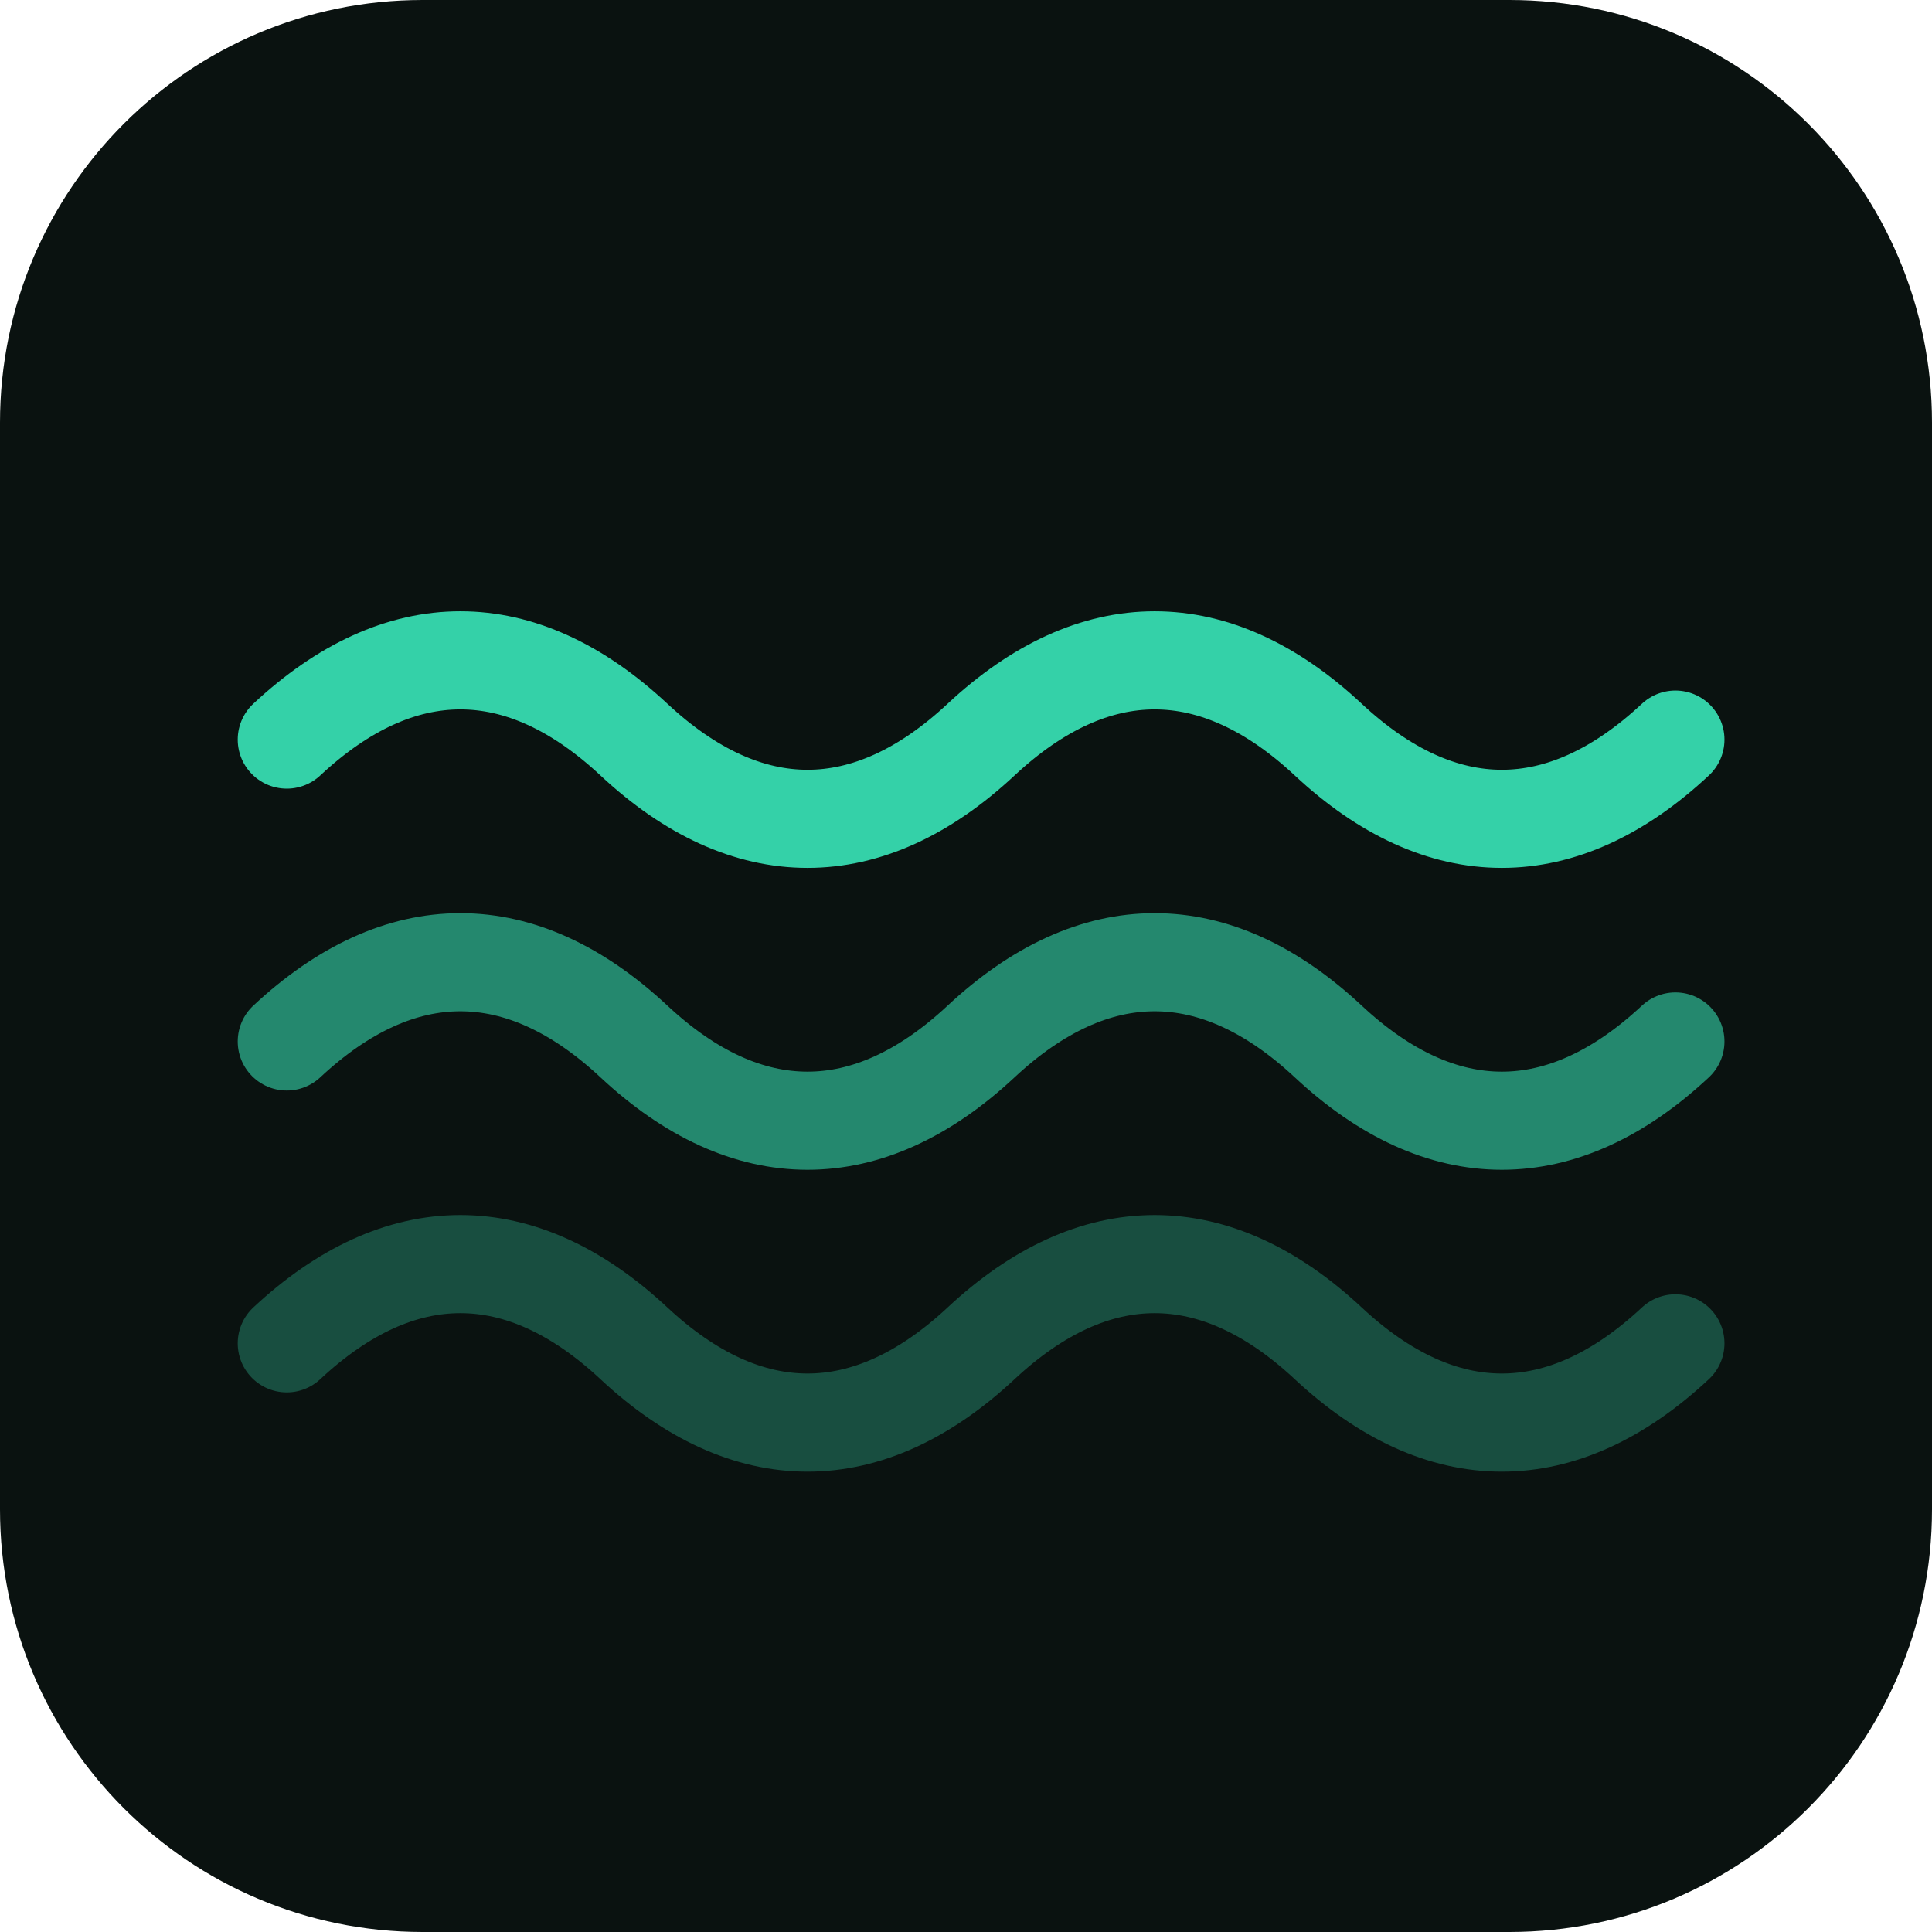
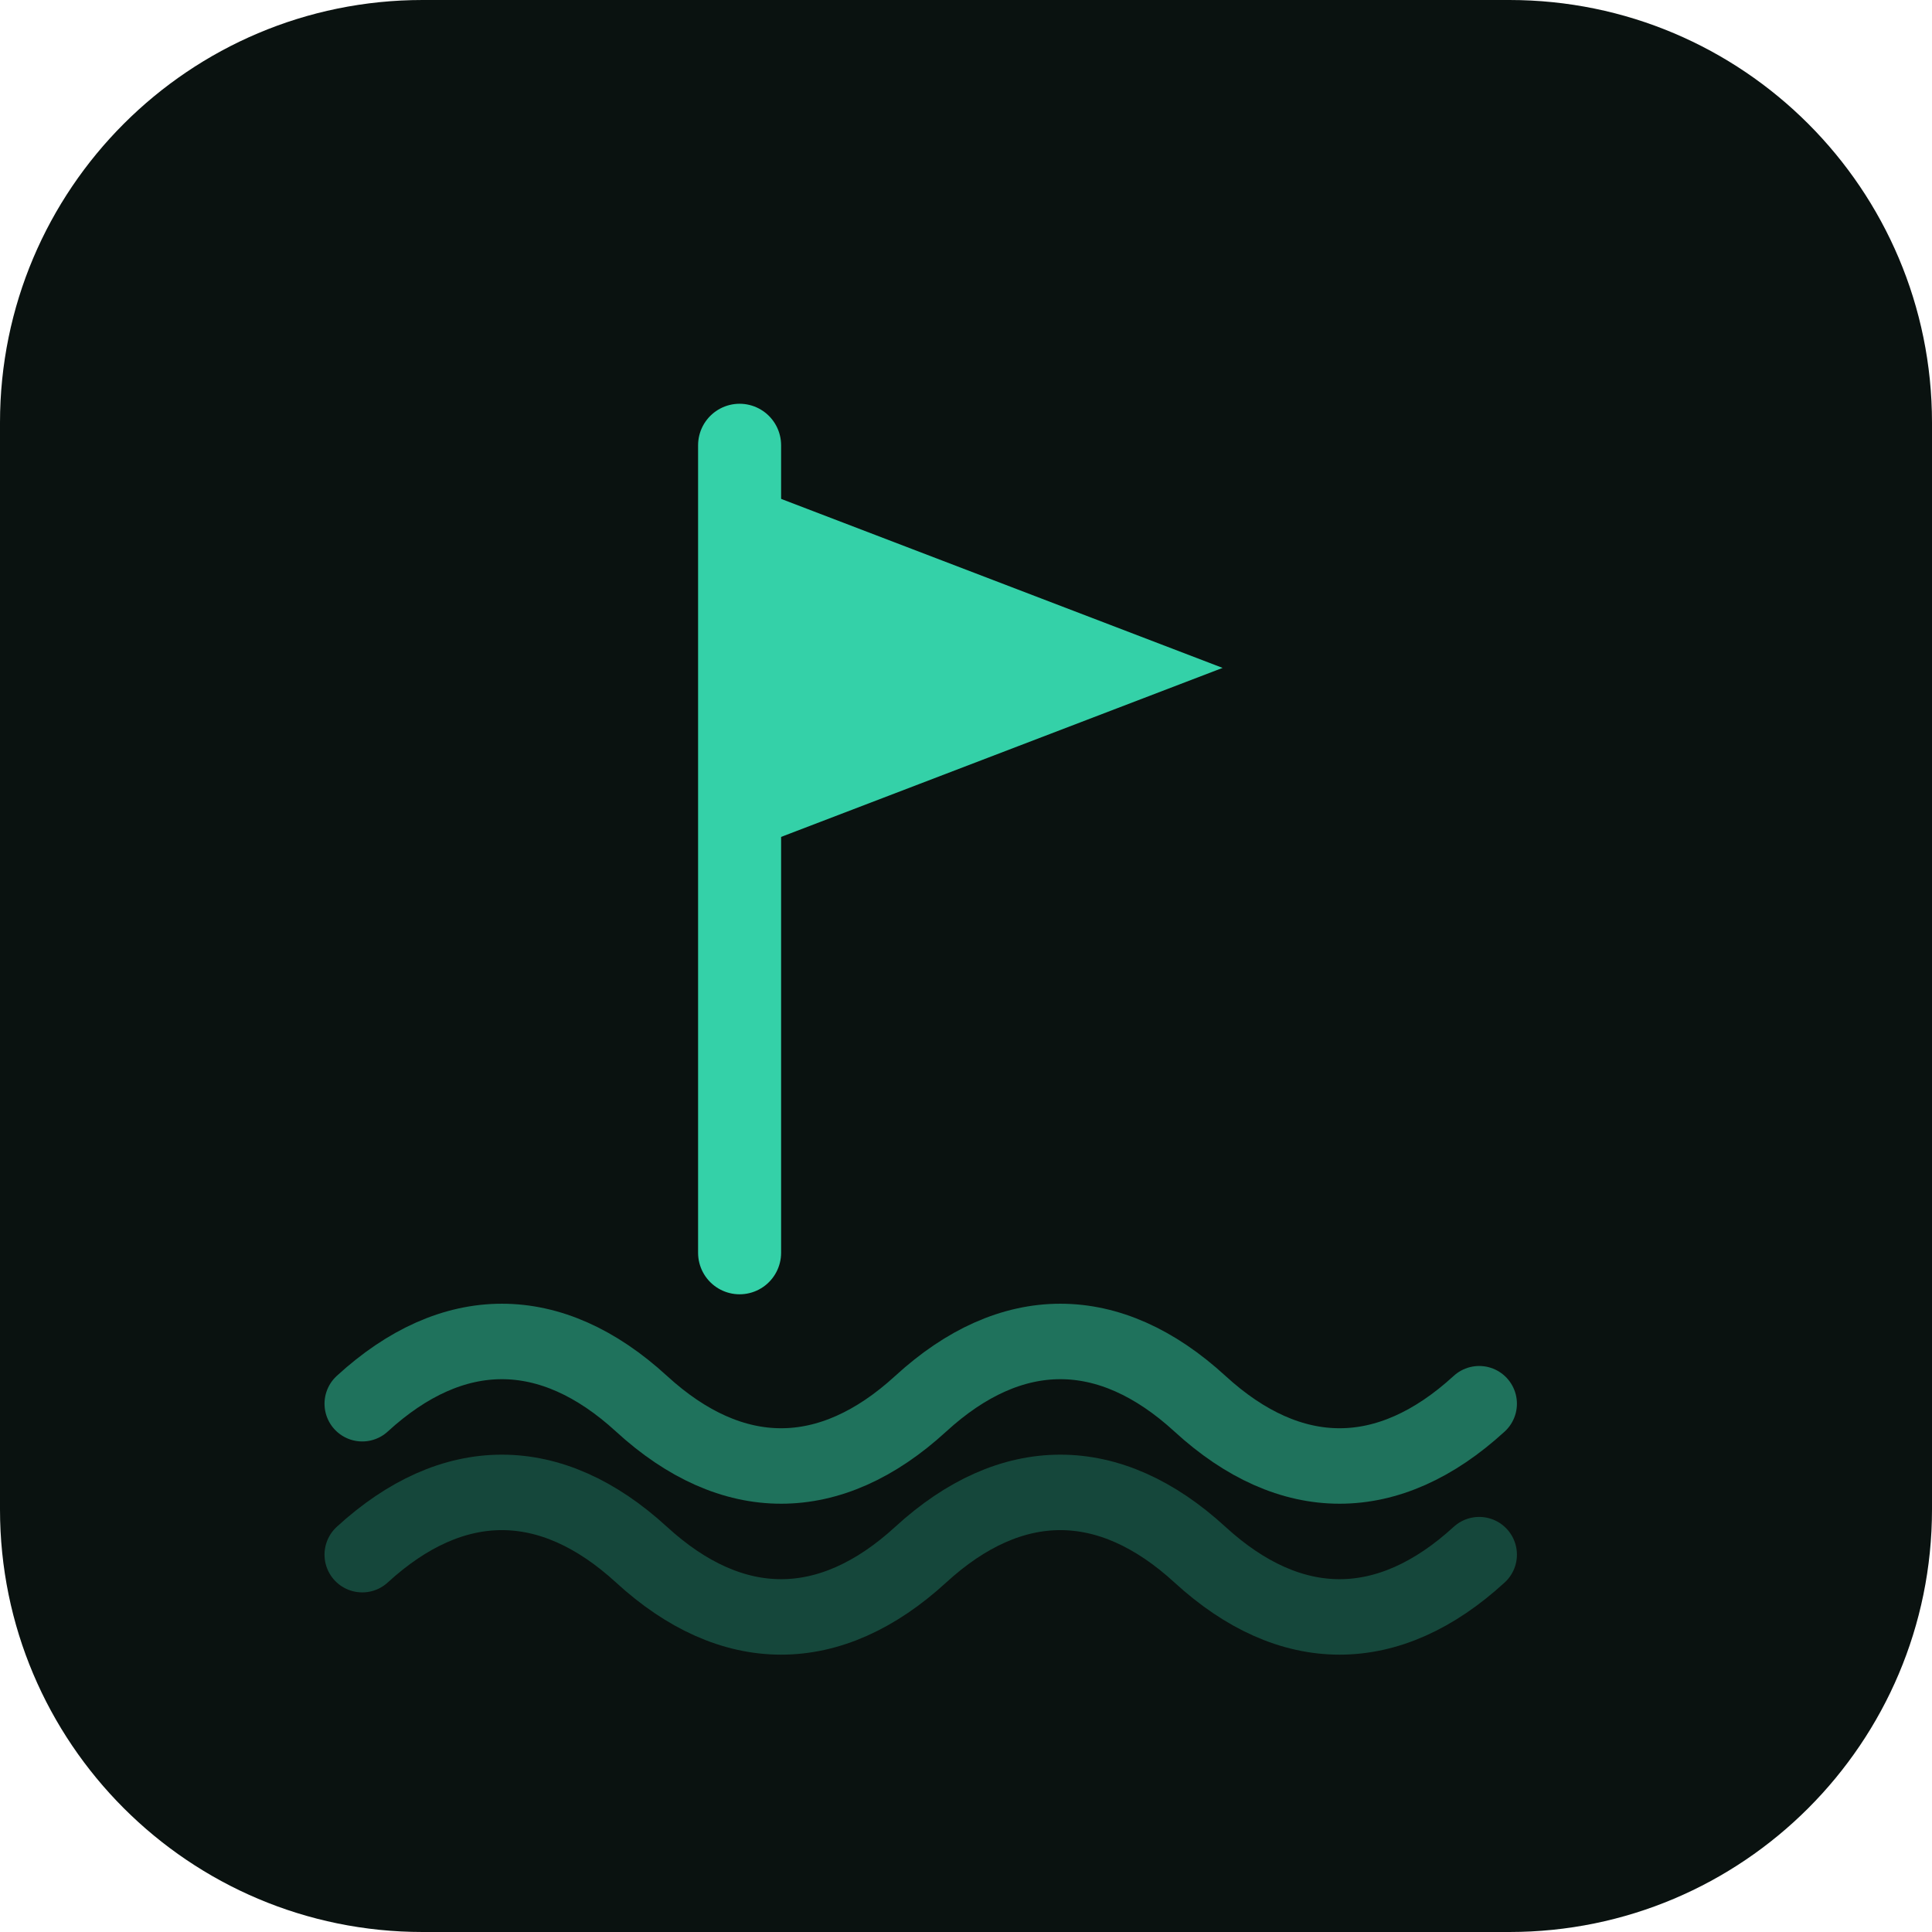
<svg xmlns="http://www.w3.org/2000/svg" width="512" height="512" viewBox="0 0 512 512">
  <rect width="512" height="512" rx="112" fill="#0a1210" />
-   <path d="M76 196c30-28 62-28 92 0s62 28 92 0 62-28 92 0 62 28 92 0" stroke="#34d1a8" stroke-width="26" stroke-linecap="round" fill="none" />
-   <path d="M76 276c30-28 62-28 92 0s62 28 92 0 62-28 92 0 62 28 92 0" stroke="#34d1a8" stroke-width="26" stroke-linecap="round" fill="none" opacity="0.62" />
-   <path d="M76 356c30-28 62-28 92 0s62 28 92 0 62-28 92 0 62 28 92 0" stroke="#34d1a8" stroke-width="26" stroke-linecap="round" fill="none" opacity="0.32" />
+   <line x1="196" y1="118" x2="196" y2="332" stroke="#34d1a8" stroke-width="22" stroke-linecap="round" />
+   <path d="M196 128 L196 226 L324 177 Z" fill="#34d1a8" />
+   <path d="M96 372c24-22 50-22 74 0s50 22 74 0 50-22 74 0 50 22 74 0" stroke="#34d1a8" stroke-width="20" stroke-linecap="round" fill="none" opacity="0.5" />
+   <path d="M96 412c24-22 50-22 74 0s50 22 74 0 50-22 74 0 50 22 74 0" stroke="#34d1a8" stroke-width="20" stroke-linecap="round" fill="none" opacity="0.28" />
</svg>
